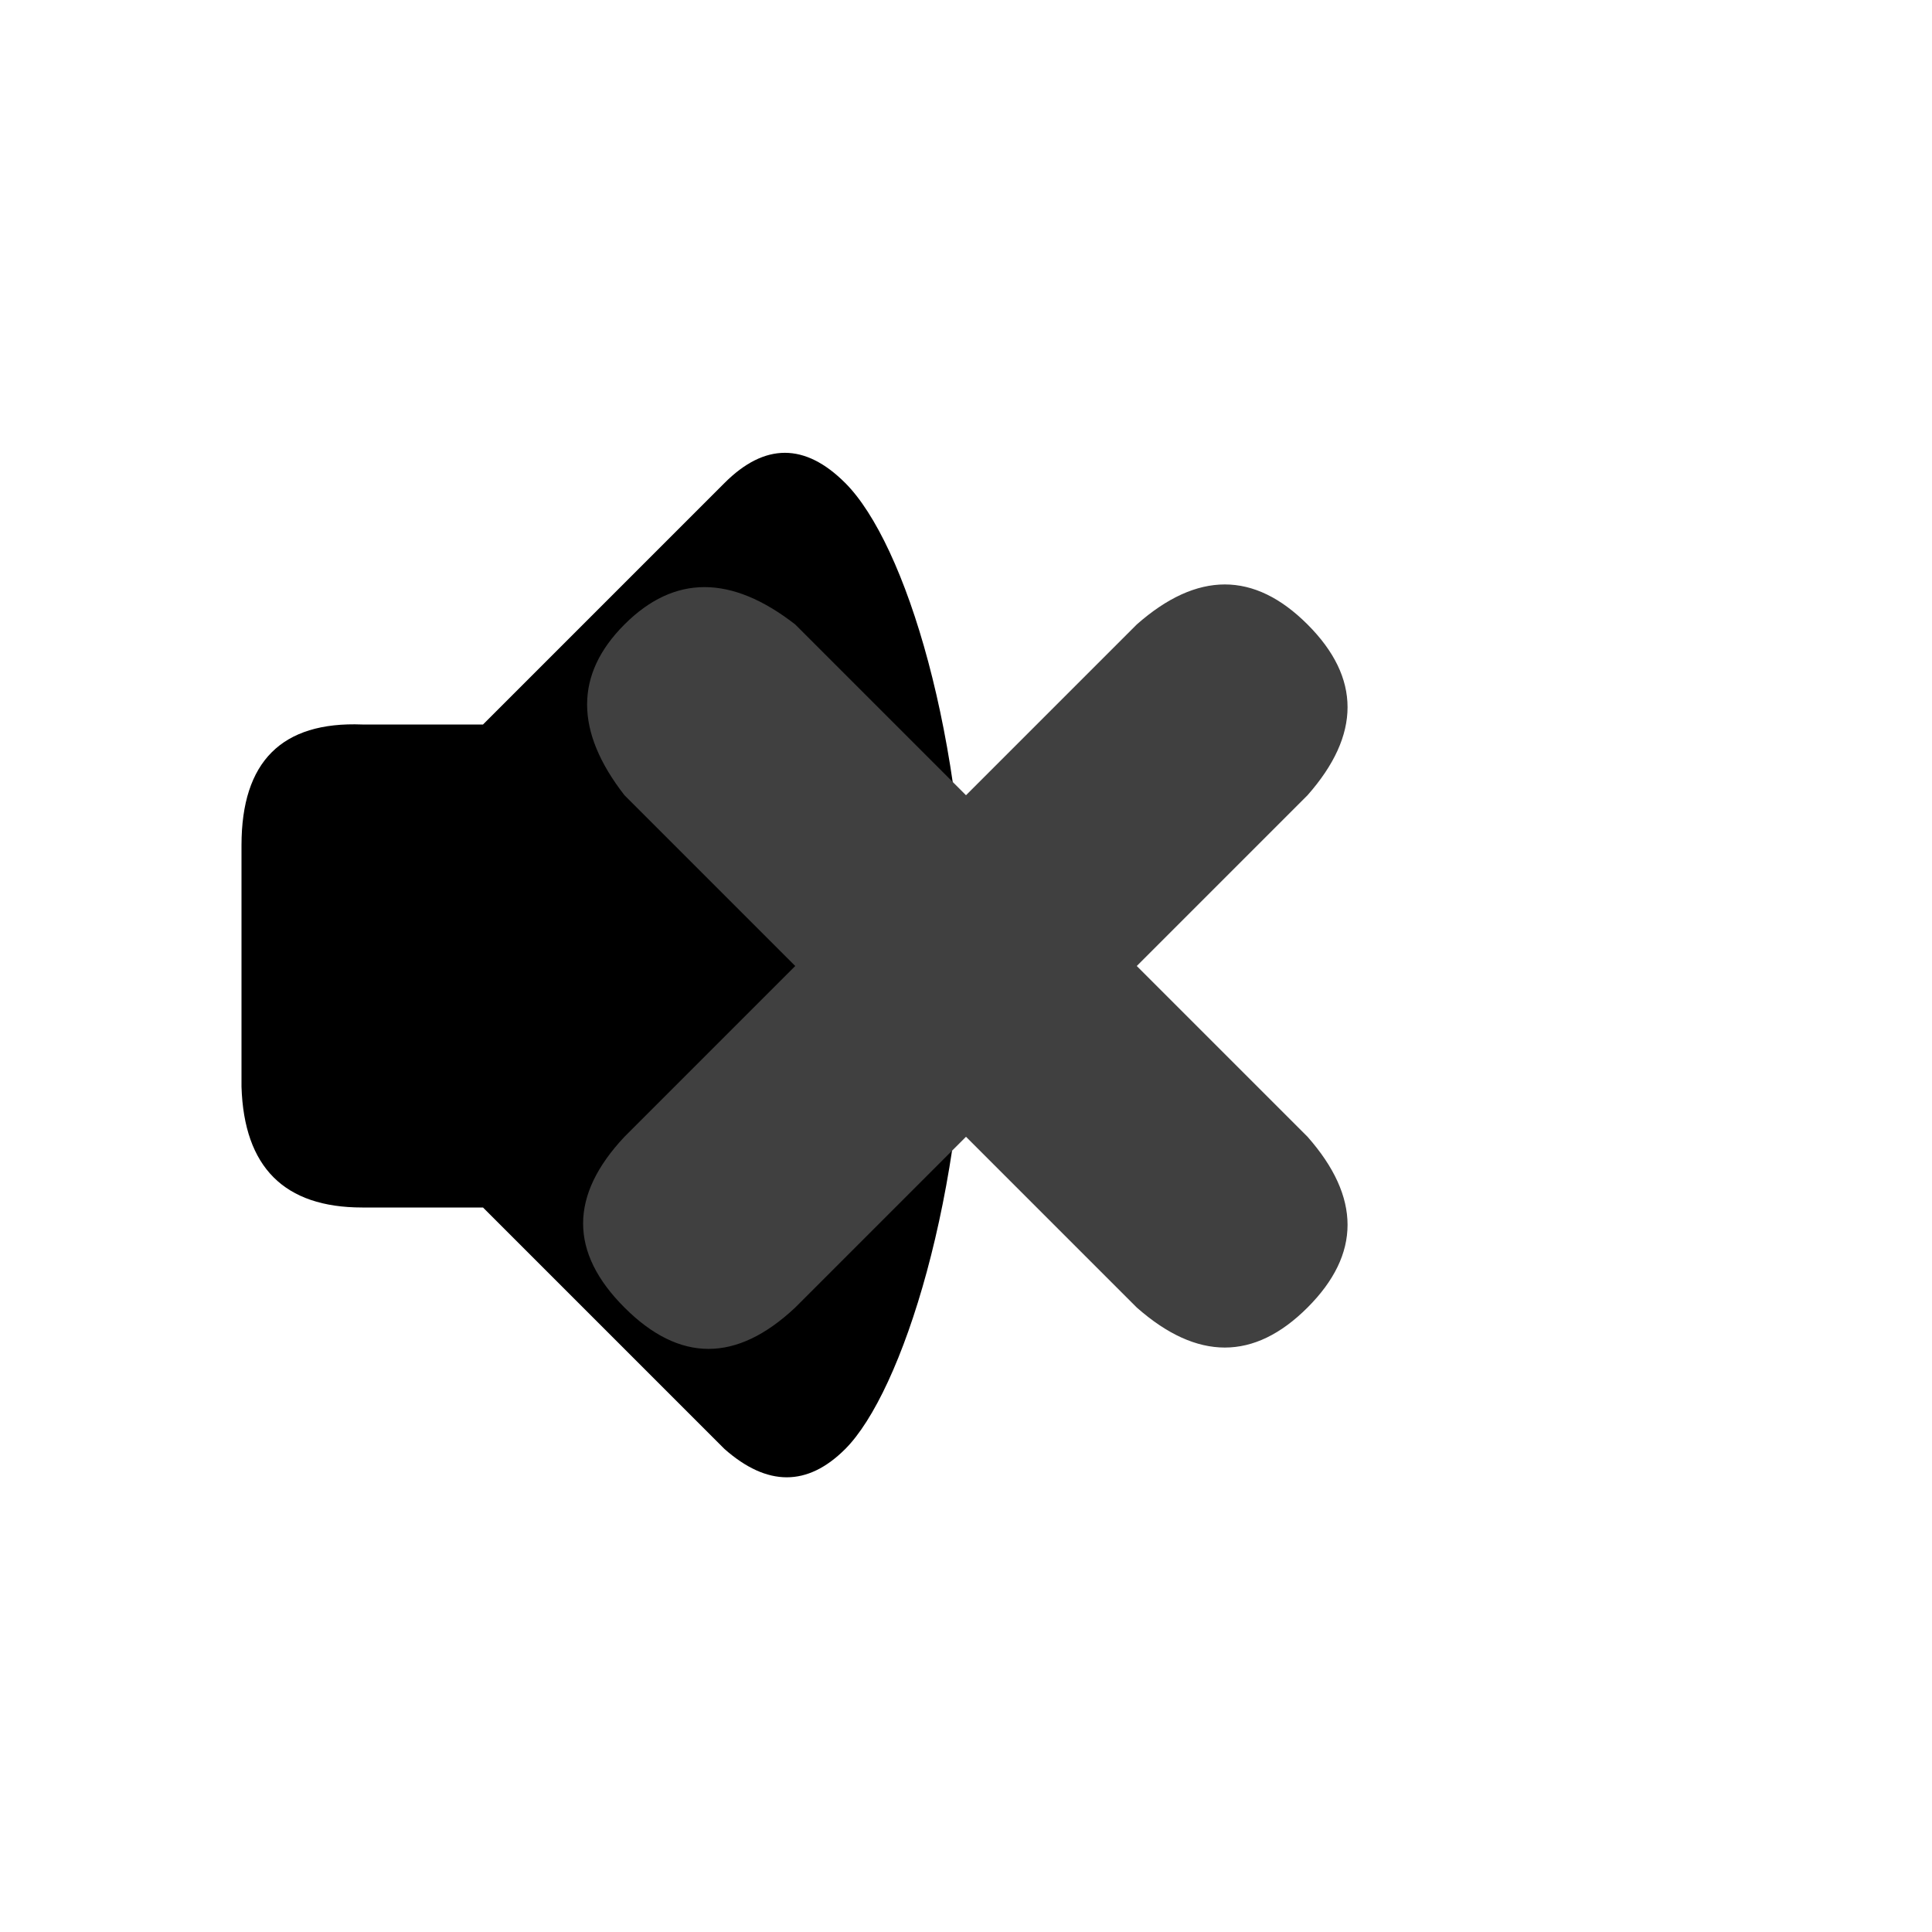
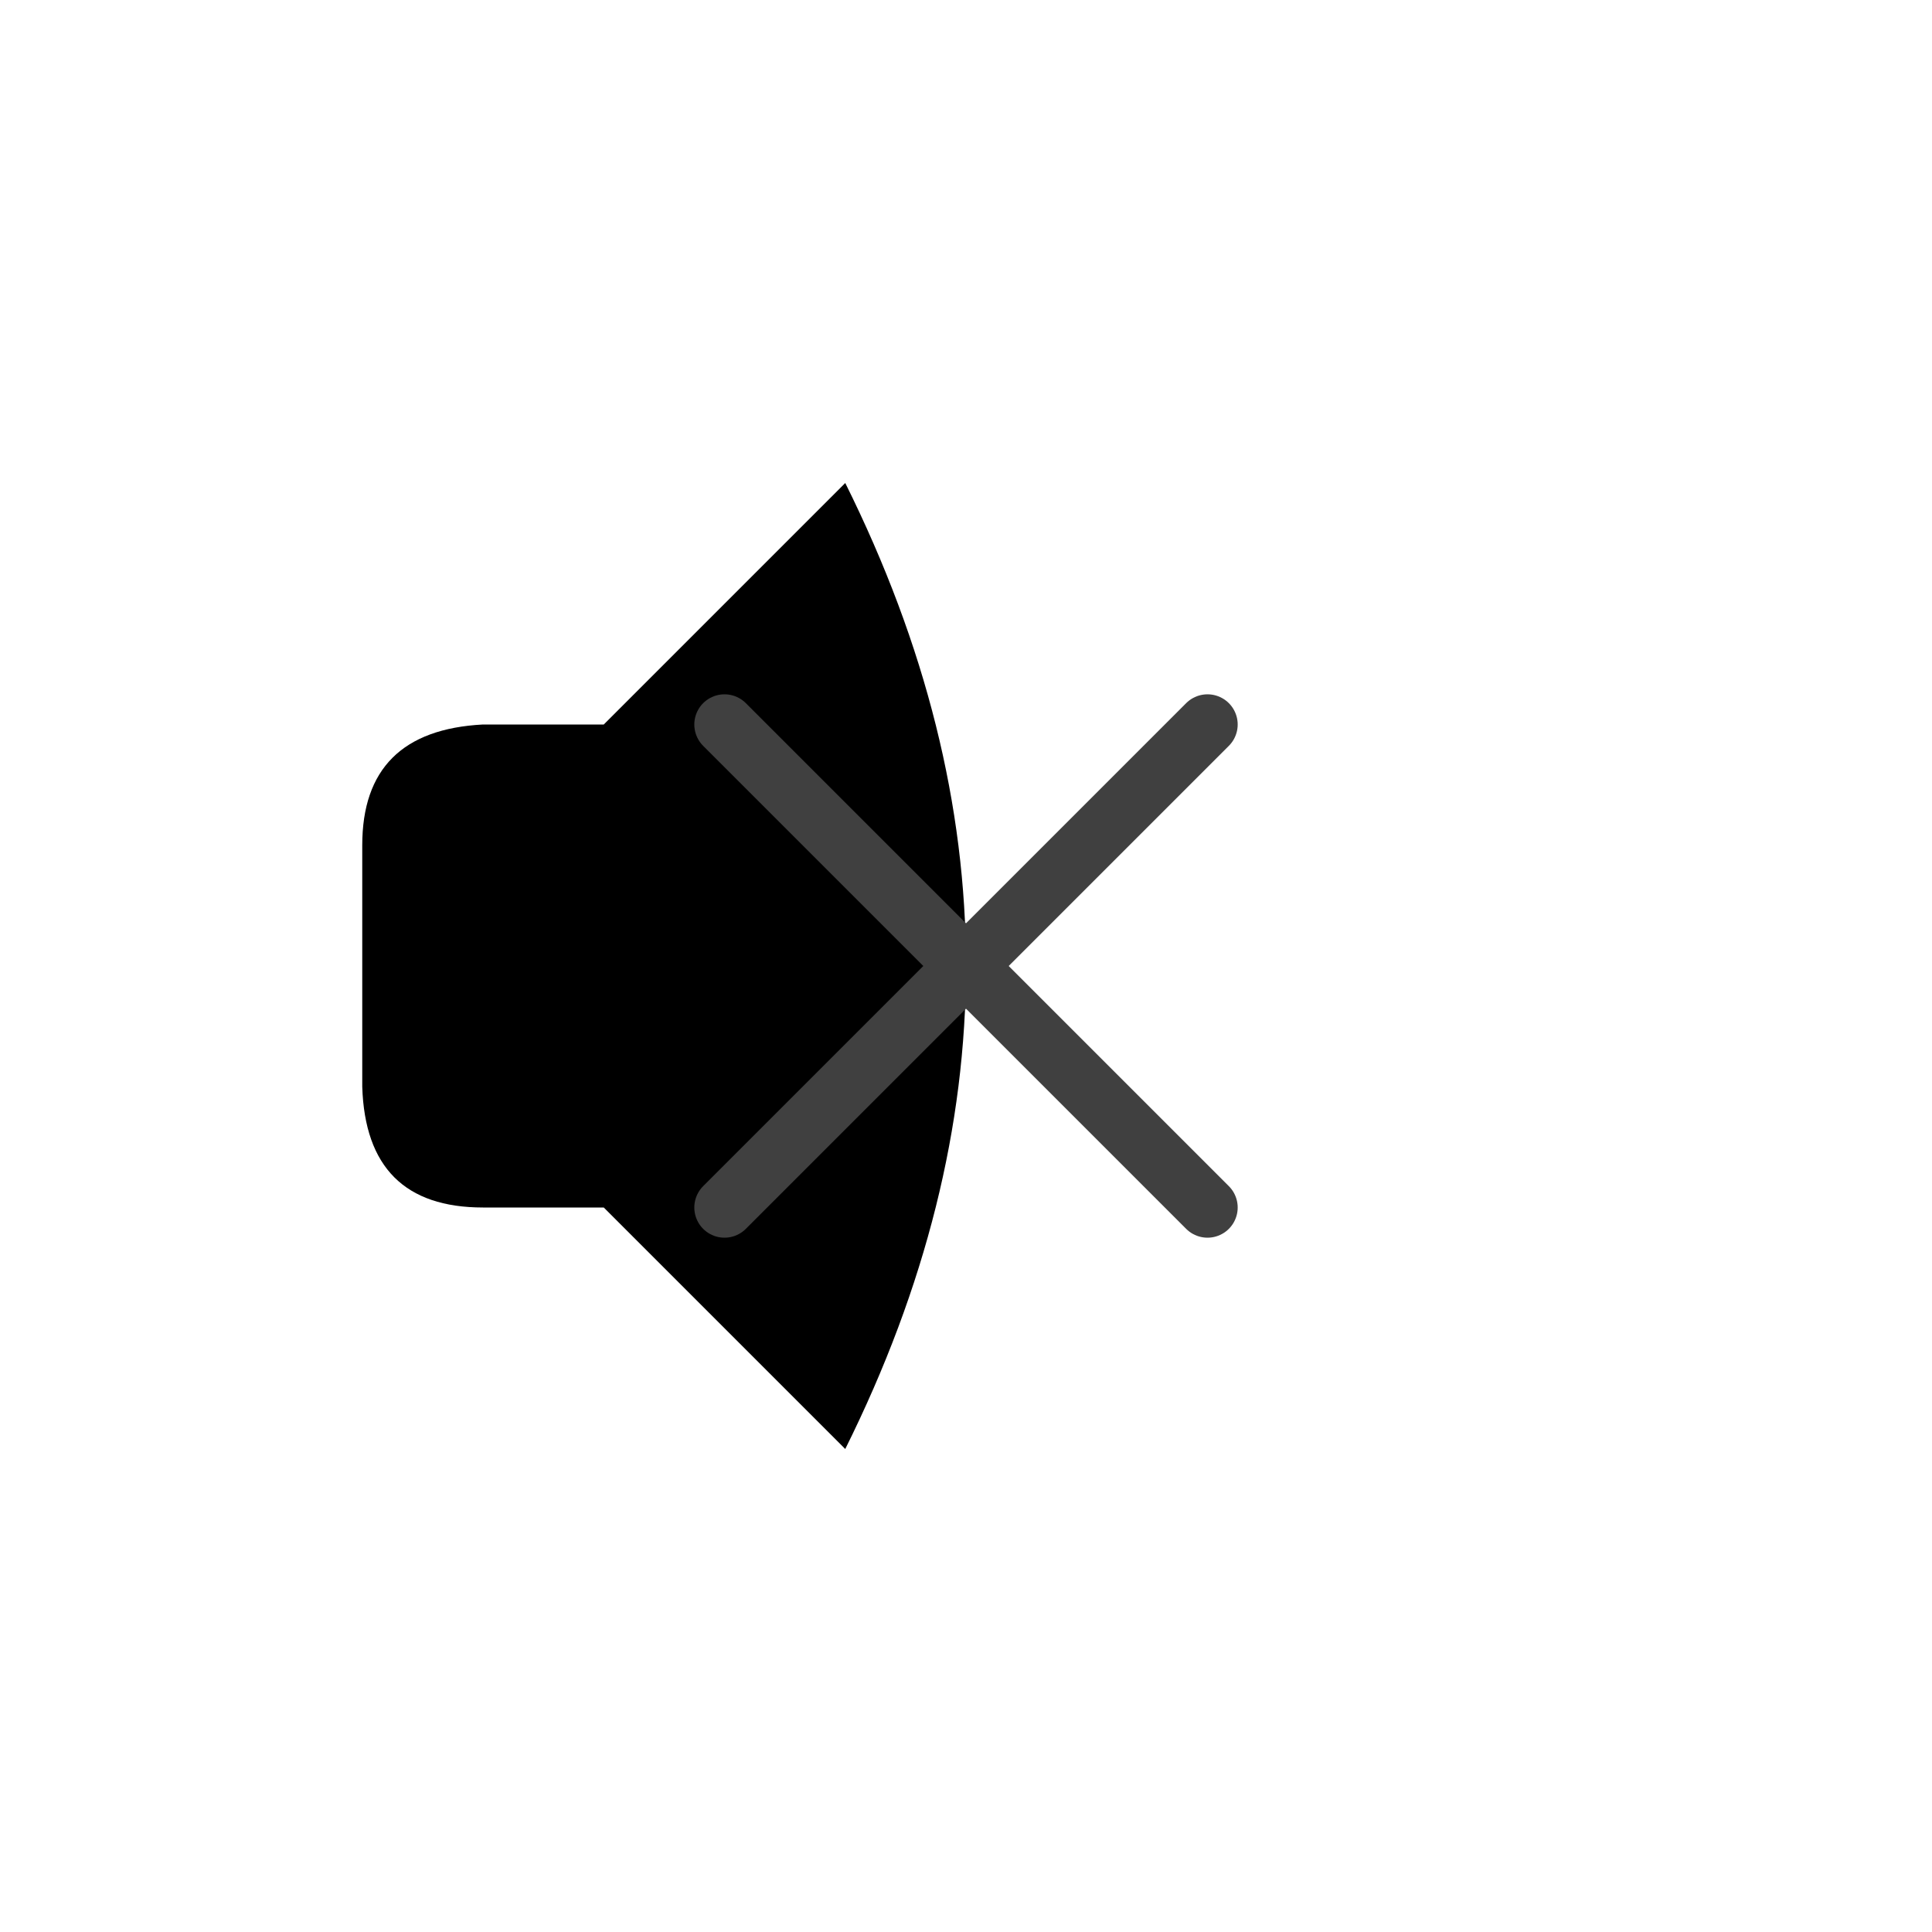
<svg xmlns="http://www.w3.org/2000/svg" style="isolation:isolate" viewBox="0 0 512 512" width="512" height="512">
-   <path d=" M 96 192 Q 64 190.75 64 224 Q 64 257.25 64 288 Q 65 320 96 320 Q 127 320 128 320 L 192 384 Q 209 399 224 384 C 239 369 256 316.25 256 256 C 256 195.75 240 144 224 128 Q 208 112 192 128 L 128 192 L 96 192 Z " fill="rgb(0,0,0)" />
-   <path d=" M 165.49 165.49 Q 185.289 145.691 210.745 165.49 L 256 210.745 L 301.255 165.49 Q 325.296 144.277 346.51 165.49 Q 367.723 186.704 346.51 210.745 L 301.255 256 L 346.51 301.255 Q 367.723 325.296 346.51 346.51 Q 325.296 367.723 301.255 346.51 L 256 301.255 L 210.745 346.51 Q 187.411 368.43 165.49 346.51 Q 143.57 324.589 165.49 301.255 L 210.745 256 L 165.49 210.745 Q 145.691 185.289 165.49 165.49 Z " fill="rgb(64,64,64)" />
+   <path d=" M 128 192 Q 96 193.667 96 224 Q 96 254.333 96 288 Q 97 320 128 320 Q 159 320 160 320 L 224 384 Q 256 319.667 256 256 Q 256 192.333 224 128 L 160 192 L 128 192 Z " fill="rgb(0,0,0)" />
+   <line x1="192" y1="192" x2="320" y2="320" vector-effect="non-scaling-stroke" stroke-width="16" stroke="rgb(64,64,64)" stroke-linejoin="round" stroke-linecap="round" />
+   <line x1="320" y1="192" x2="192" y2="320" vector-effect="non-scaling-stroke" stroke-width="16" stroke="rgb(64,64,64)" stroke-linejoin="round" stroke-linecap="round" />
</svg>
